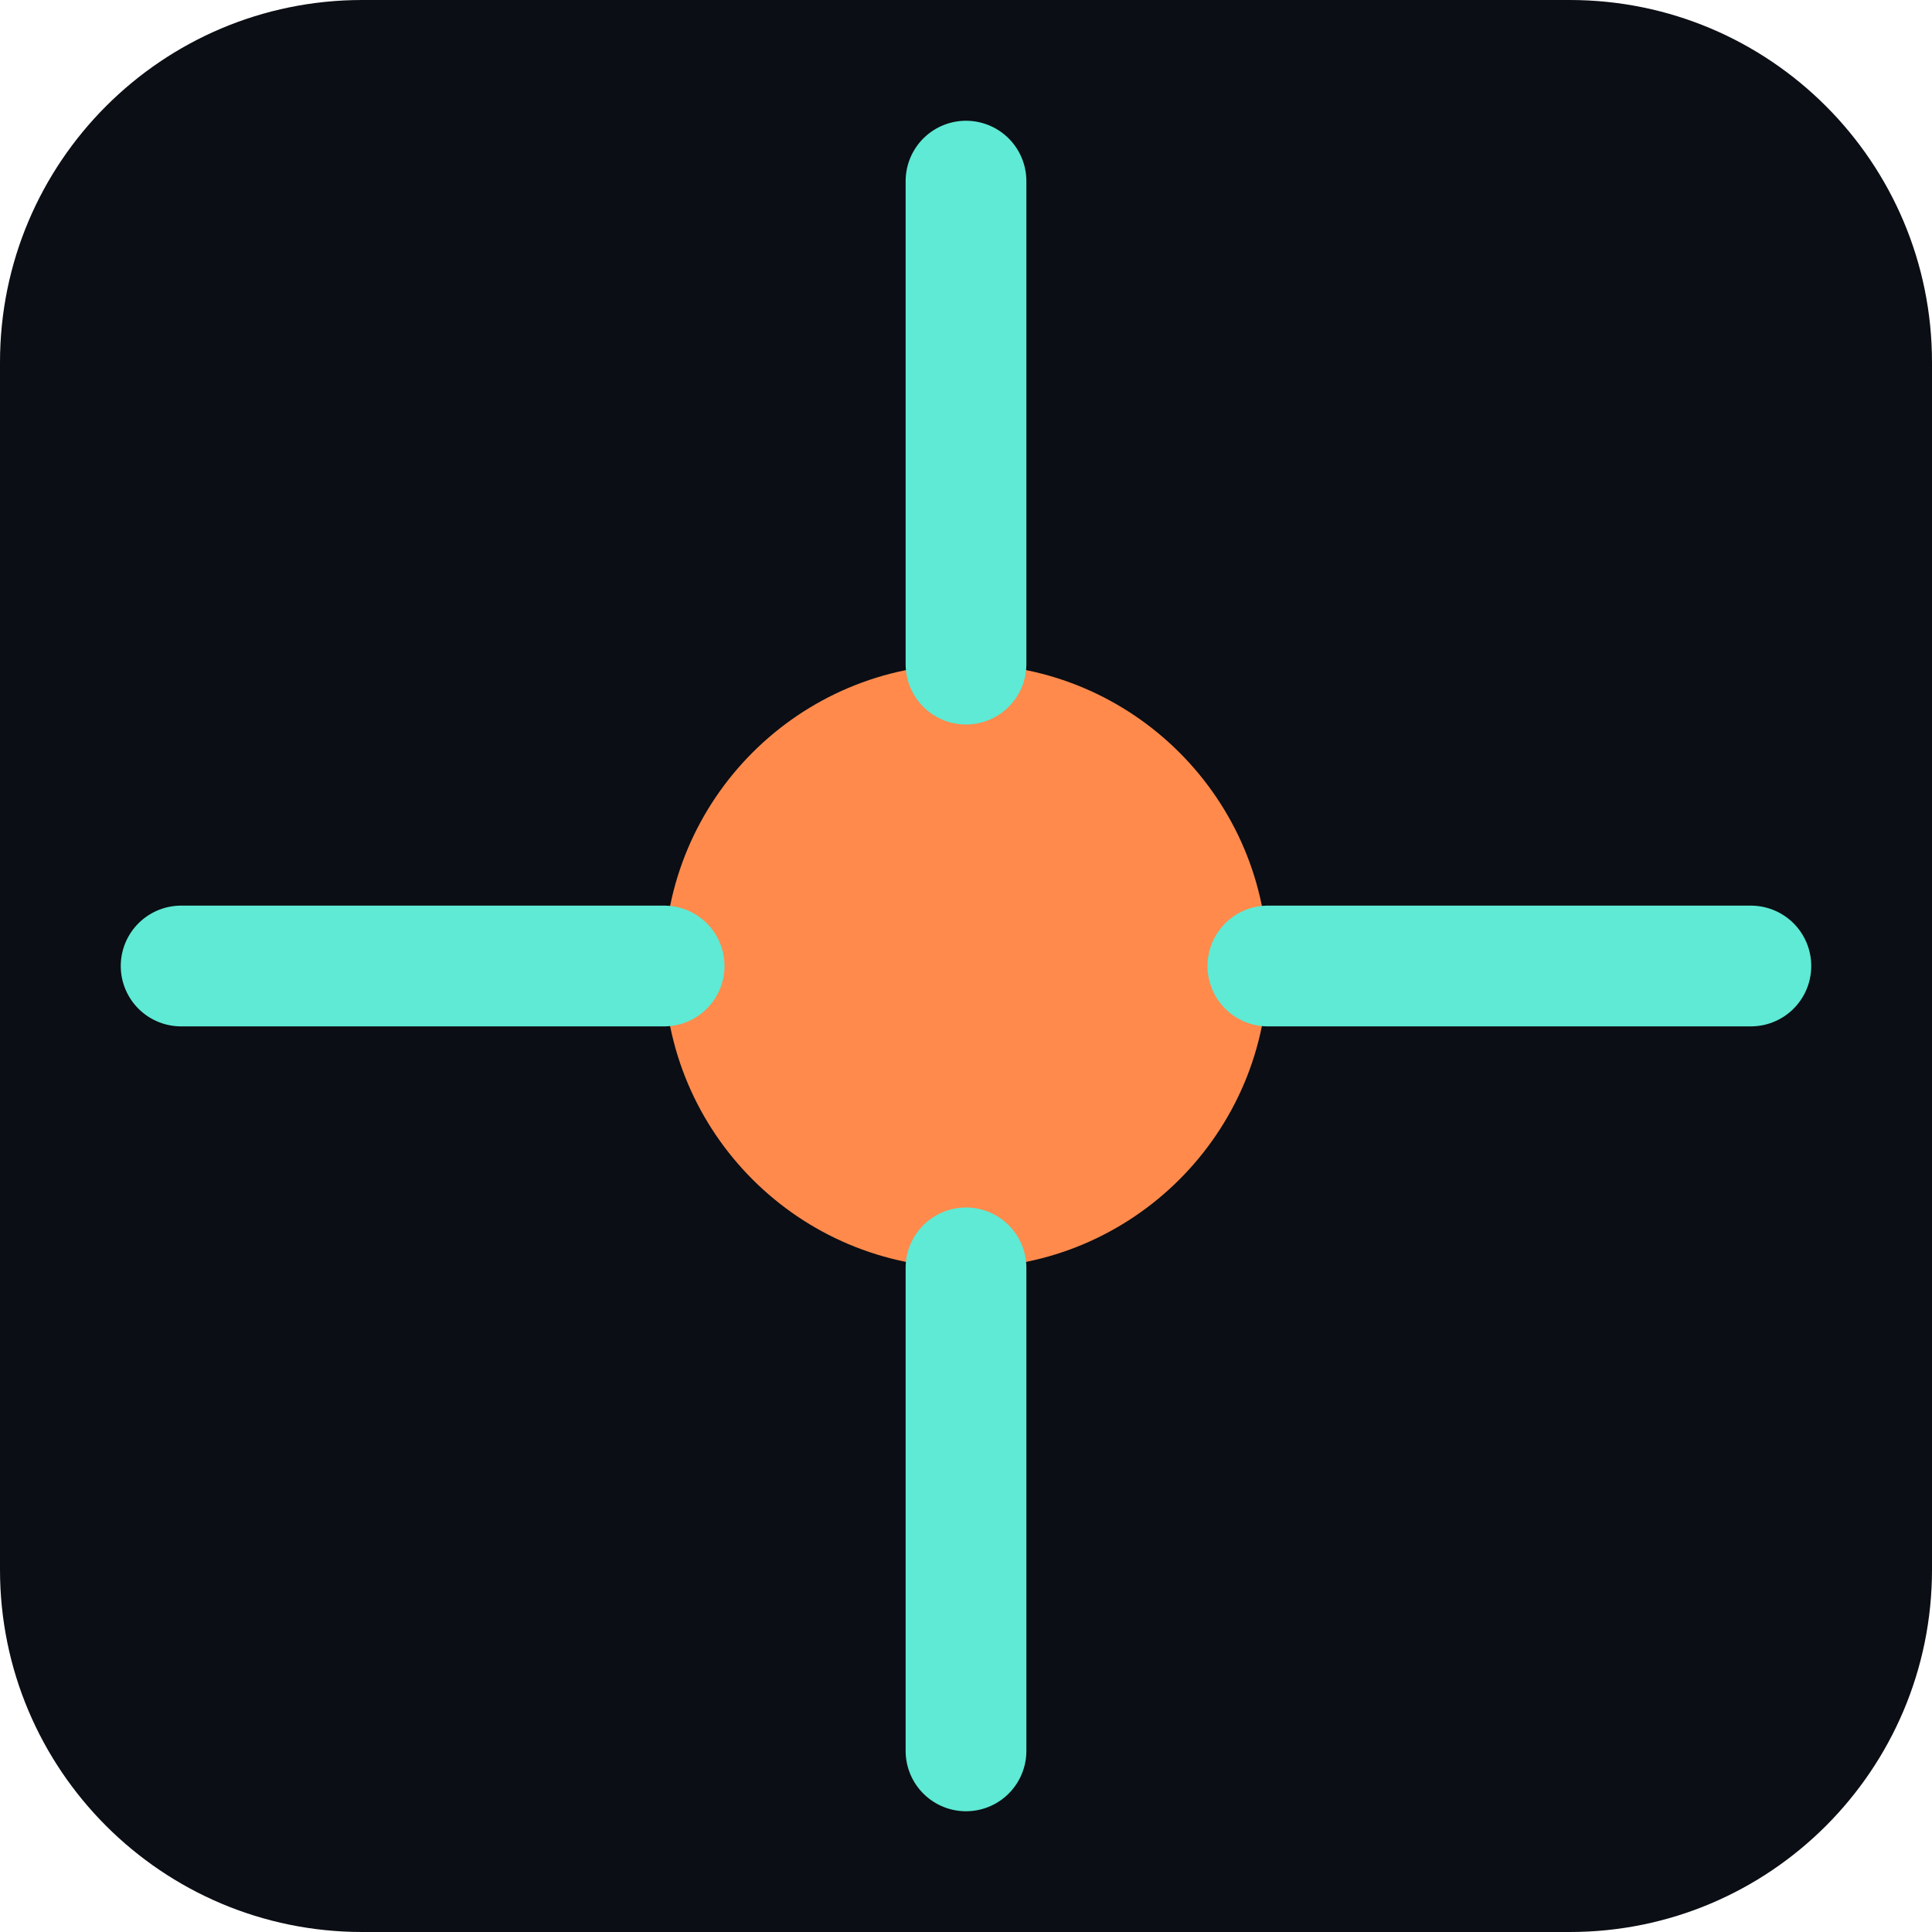
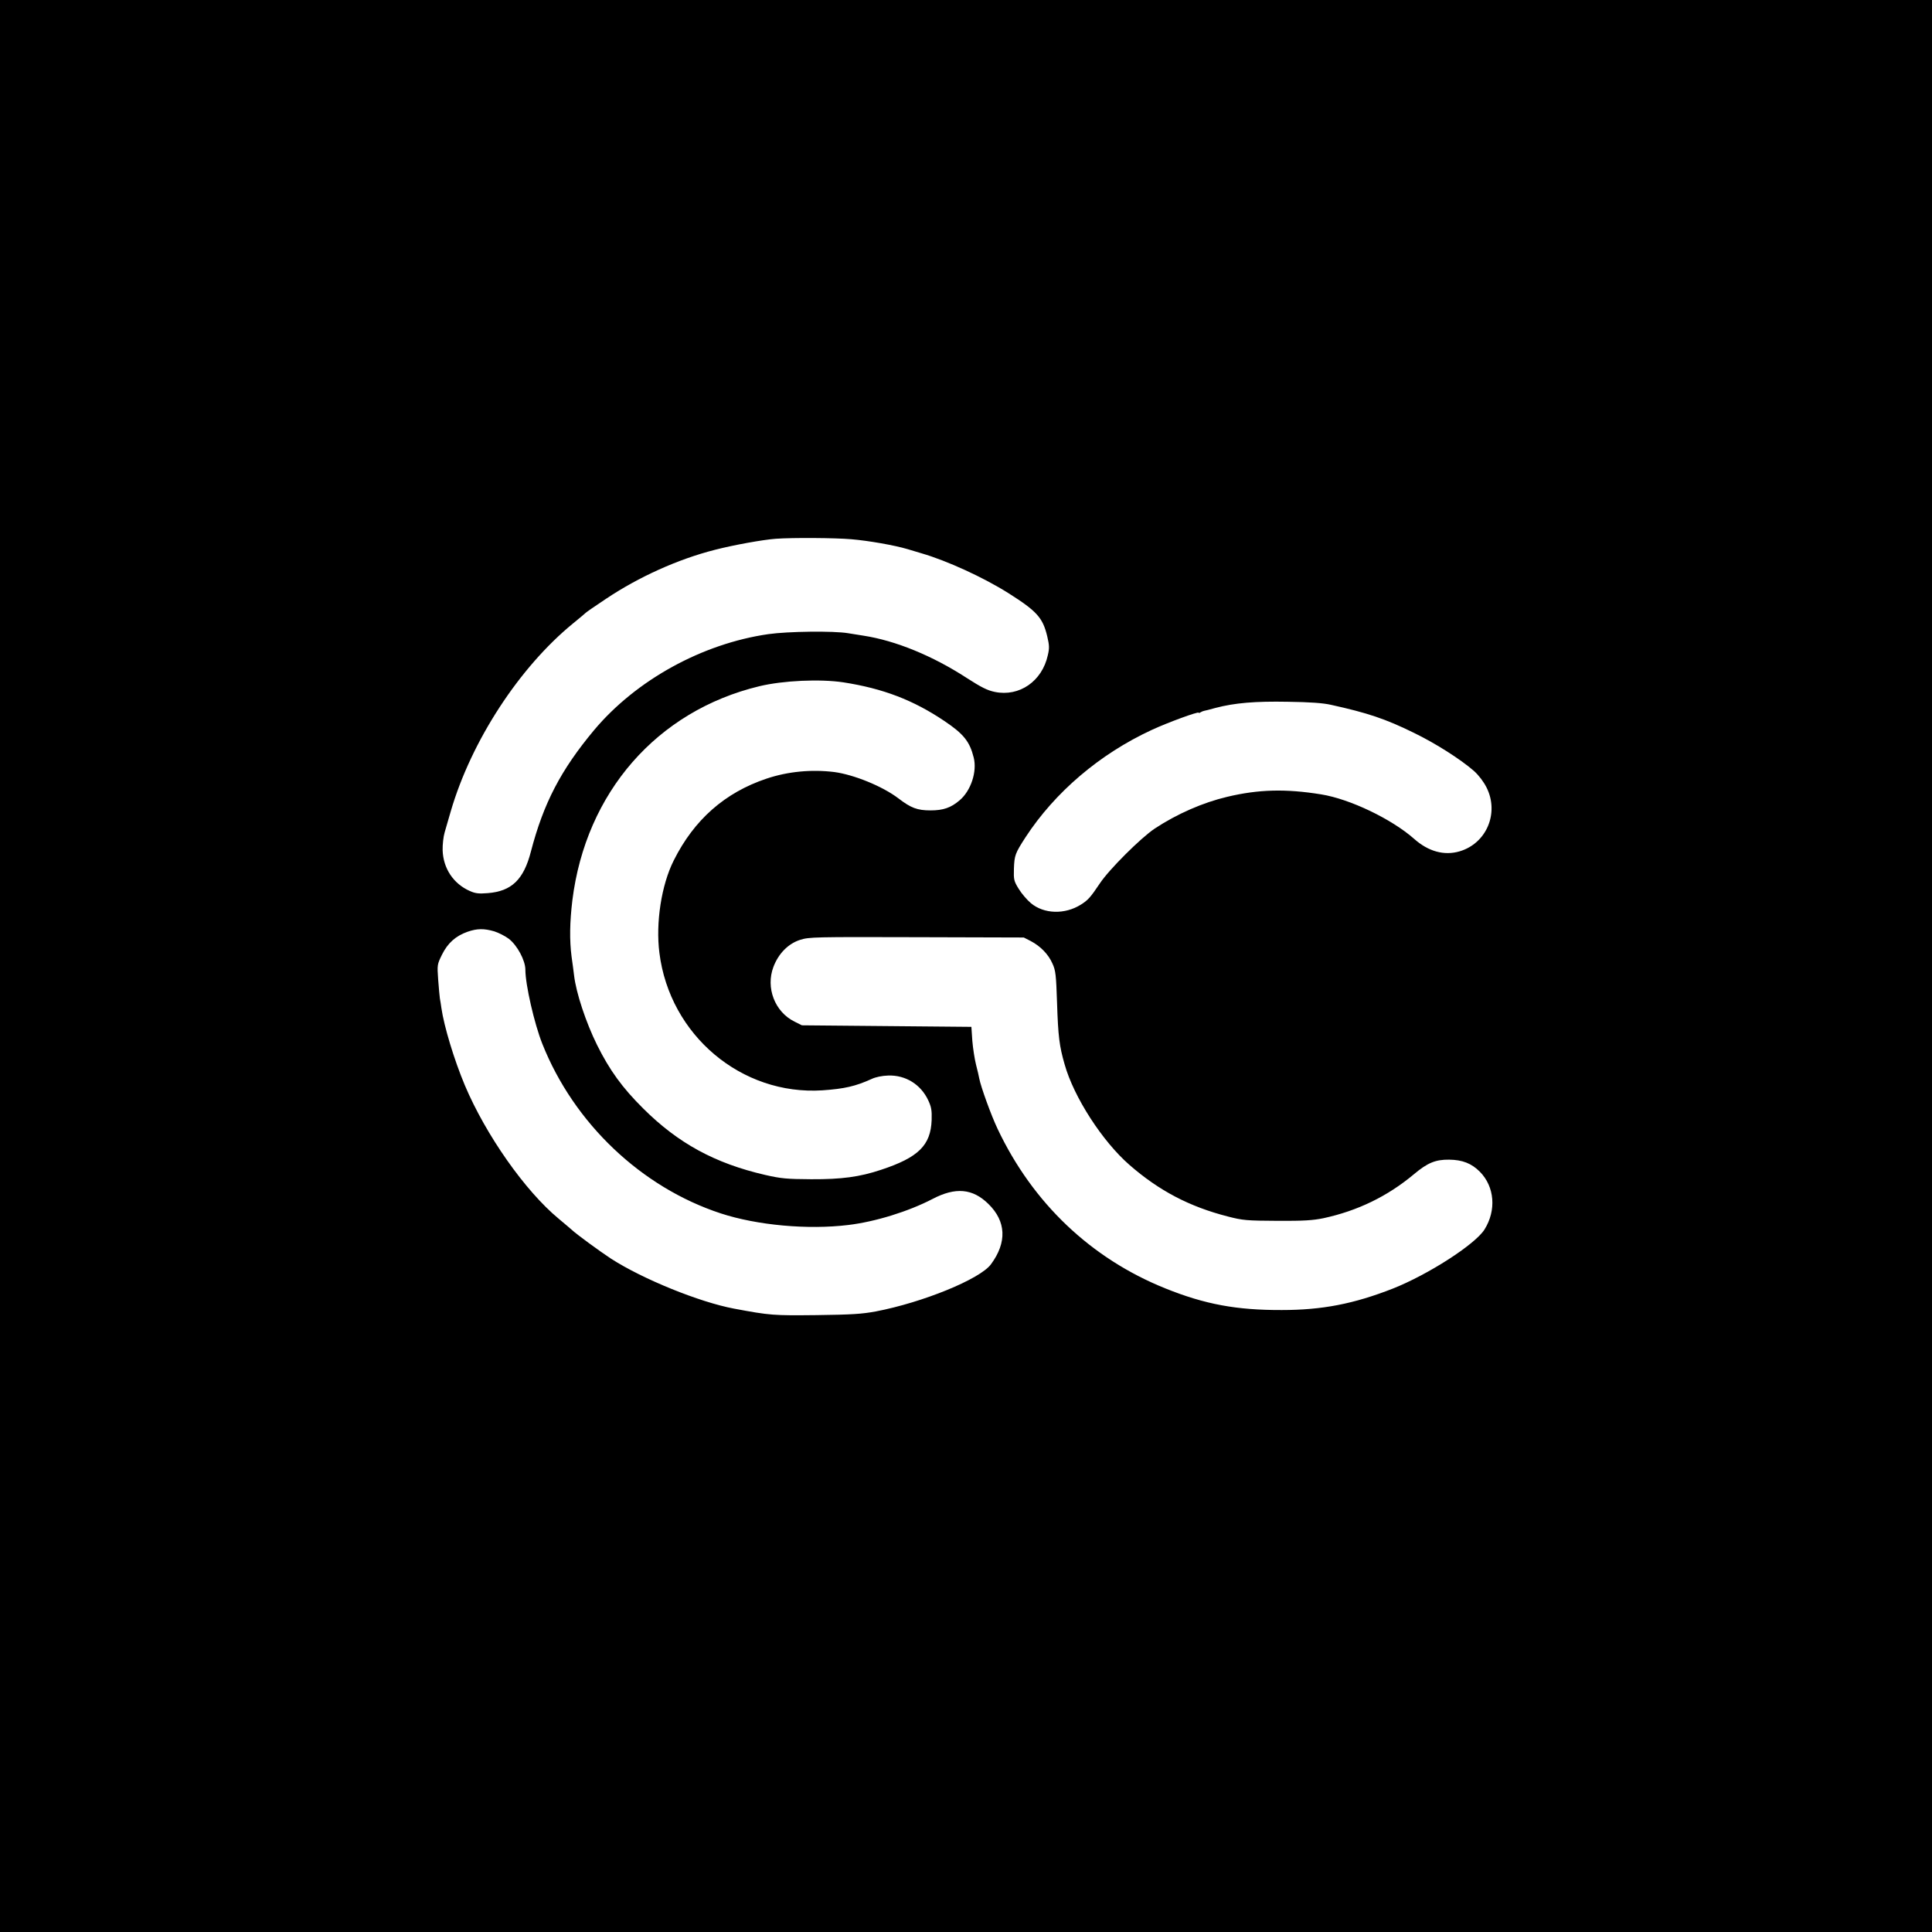
- <svg xmlns="http://www.w3.org/2000/svg" viewBox="0 0 32 32">
-   <rect width="32" height="32" rx="6" fill="#0B0E14" />
-   <circle cx="16" cy="16" r="5" fill="#FF8A4C" />
-   <path d="M16 3v8M16 21v8M3 16h8M21 16h8" stroke="#5EEAD4" stroke-width="2" stroke-linecap="round" />
+ <svg xmlns="http://www.w3.org/2000/svg" version="1.0" width="1254pt" height="1254pt" viewBox="0 0 1254 1254" preserveAspectRatio="xMidYMid meet">
+   <g transform="translate(0,1254) scale(0.1,-0.1)" fill="#000000" stroke="none">
+     <path d="M0 6270 l0 -6270 6270 0 6270 0 0 6270 0 6270 -6270 0 -6270 0 0 -6270z m5525 2770 c110 -9 281 -39 365 -64 25 -8 65 -19 90 -27 166 -48 404 -157 567 -260 183 -116 221 -158 250 -278 14 -59 15 -78 4 -124 -37 -169 -185 -271 -344 -238 -49 10 -88 30 -183 91 -220 143 -461 242 -669 274 -22 4 -67 11 -100 16 -96 16 -392 12 -518 -6 -430 -62 -858 -298 -1131 -623 -216 -259 -328 -474 -410 -788 -47 -183 -126 -258 -280 -270 -59 -5 -81 -2 -117 14 -106 47 -172 146 -176 264 -1 37 5 89 13 116 7 26 26 88 40 138 133 455 444 933 794 1219 41 33 77 64 80 67 3 4 62 45 133 92 214 143 467 257 706 318 124 32 314 66 396 72 111 8 387 6 490 -3z m-50 -929 c257 -40 453 -115 655 -251 125 -84 164 -133 190 -237 23 -91 -18 -216 -92 -278 -56 -48 -106 -65 -188 -65 -87 0 -128 16 -210 79 -103 78 -288 153 -415 170 -147 18 -300 4 -440 -43 -271 -91 -470 -267 -602 -531 -80 -159 -118 -405 -93 -600 67 -534 533 -926 1058 -892 143 10 214 26 320 74 25 12 68 21 107 22 113 4 212 -58 260 -161 20 -43 24 -65 22 -128 -6 -164 -86 -243 -329 -323 -138 -46 -255 -62 -453 -61 -158 1 -194 4 -299 28 -325 75 -564 205 -791 431 -136 135 -218 248 -300 413 -72 146 -136 338 -149 452 -3 25 -10 79 -16 120 -14 108 -12 224 5 366 87 700 549 1230 1214 1390 154 37 394 48 546 25z m3165 -146 c236 -52 353 -91 538 -182 142 -69 303 -172 389 -247 32 -29 63 -70 82 -108 83 -166 -1 -363 -176 -414 -99 -29 -202 -1 -294 81 -146 129 -417 259 -604 289 -229 37 -405 33 -610 -16 -157 -37 -326 -111 -470 -206 -90 -60 -298 -267 -357 -357 -60 -89 -75 -107 -123 -137 -104 -65 -239 -61 -324 10 -25 21 -61 63 -79 93 -31 50 -33 60 -31 129 3 89 8 101 75 205 191 293 482 541 819 697 101 47 305 122 305 112 0 -3 6 -2 13 3 6 4 17 8 22 9 6 1 39 9 74 19 126 33 258 44 471 40 142 -2 228 -8 280 -20z m-5432 -1470 c28 -9 70 -30 94 -48 55 -42 108 -141 108 -201 0 -97 58 -350 110 -481 205 -516 643 -932 1159 -1101 236 -77 564 -107 827 -75 175 21 389 87 547 169 149 78 260 68 362 -32 116 -113 122 -250 17 -392 -70 -96 -443 -248 -747 -306 -91 -17 -158 -21 -385 -24 -281 -3 -300 -2 -535 42 -225 42 -594 192 -800 325 -76 50 -226 160 -253 186 -7 6 -45 39 -85 72 -219 181 -474 545 -610 867 -70 167 -135 383 -152 501 -3 21 -7 49 -10 63 -2 14 -7 69 -11 122 -7 96 -6 99 25 162 37 75 89 121 165 148 63 22 108 22 174 3z m3482 -63 c63 -33 115 -86 141 -146 21 -45 24 -74 30 -256 7 -217 15 -280 49 -398 60 -214 246 -501 422 -654 192 -167 388 -270 638 -334 97 -25 121 -27 320 -28 173 -1 231 3 300 17 222 48 416 142 588 286 88 74 140 95 228 94 86 -1 145 -24 199 -78 96 -97 109 -250 30 -376 -62 -97 -365 -292 -595 -383 -253 -99 -458 -139 -720 -139 -294 -1 -499 37 -755 140 -483 194 -862 554 -1090 1036 -42 88 -109 274 -119 327 -2 14 -12 54 -21 90 -9 36 -20 106 -24 155 l-6 90 -550 5 -550 5 -48 24 c-128 63 -188 220 -137 355 33 87 96 151 174 176 58 18 90 19 756 17 l695 -2 45 -23z" />
+   </g>
</svg>
